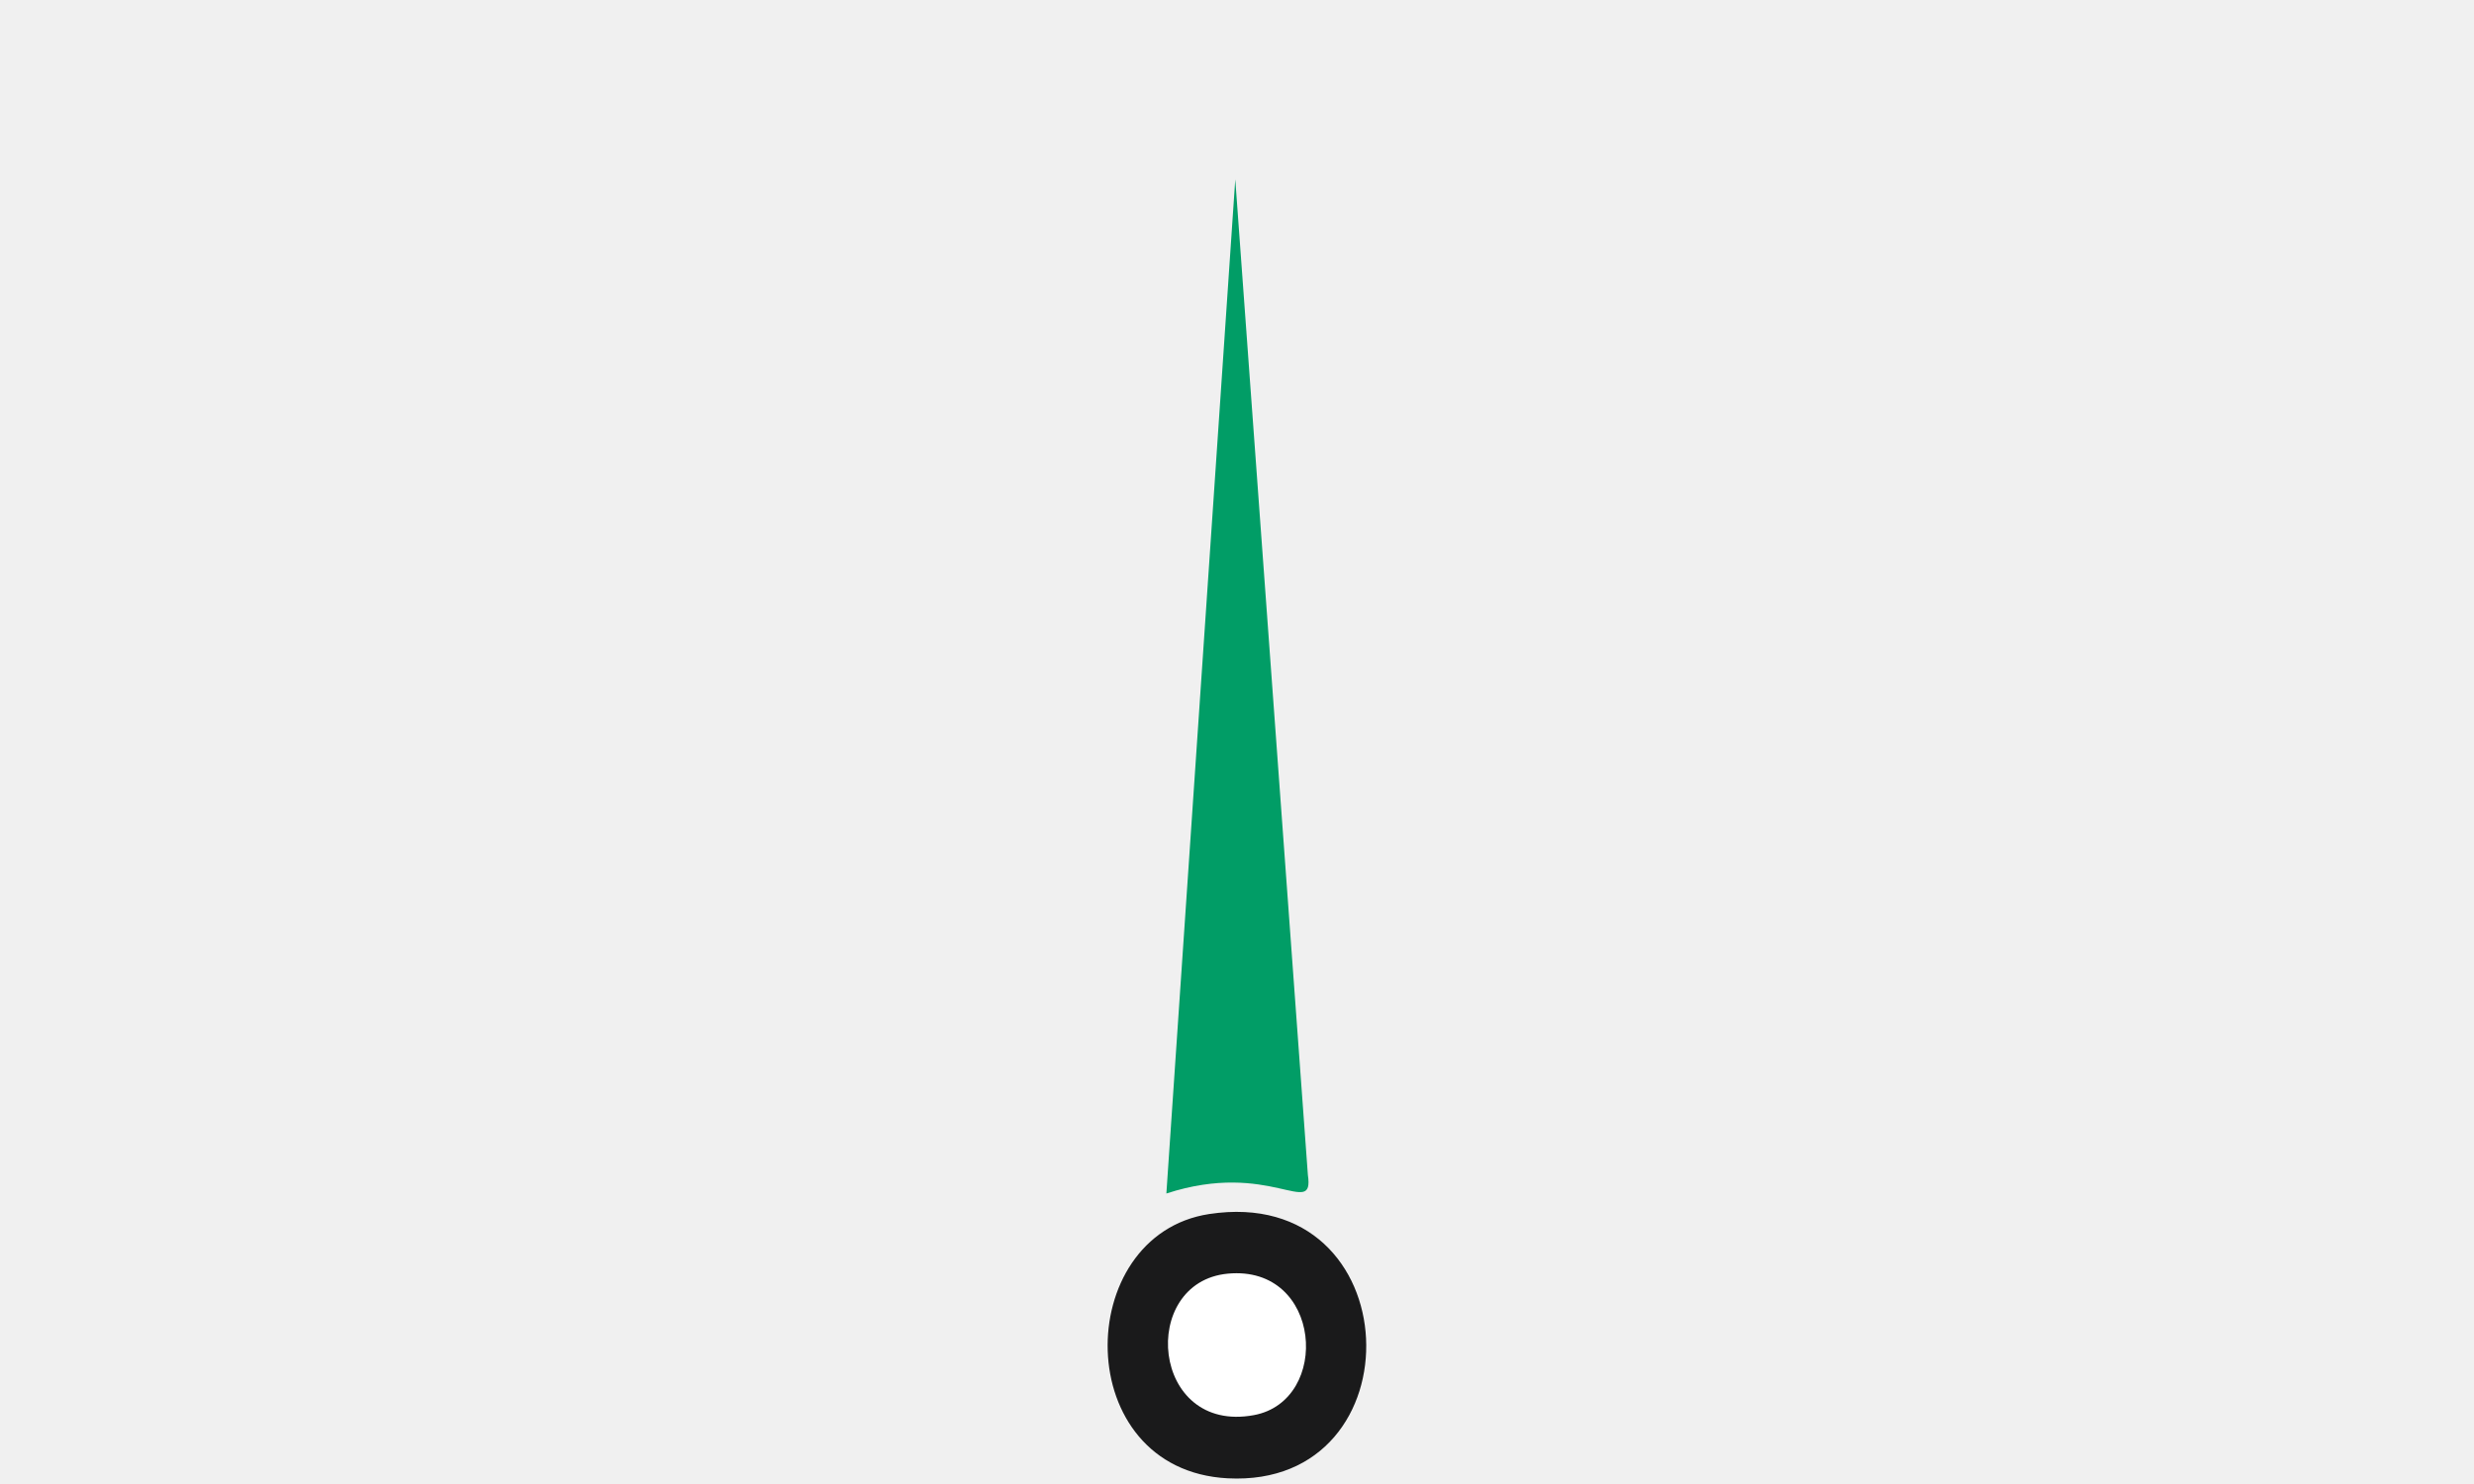
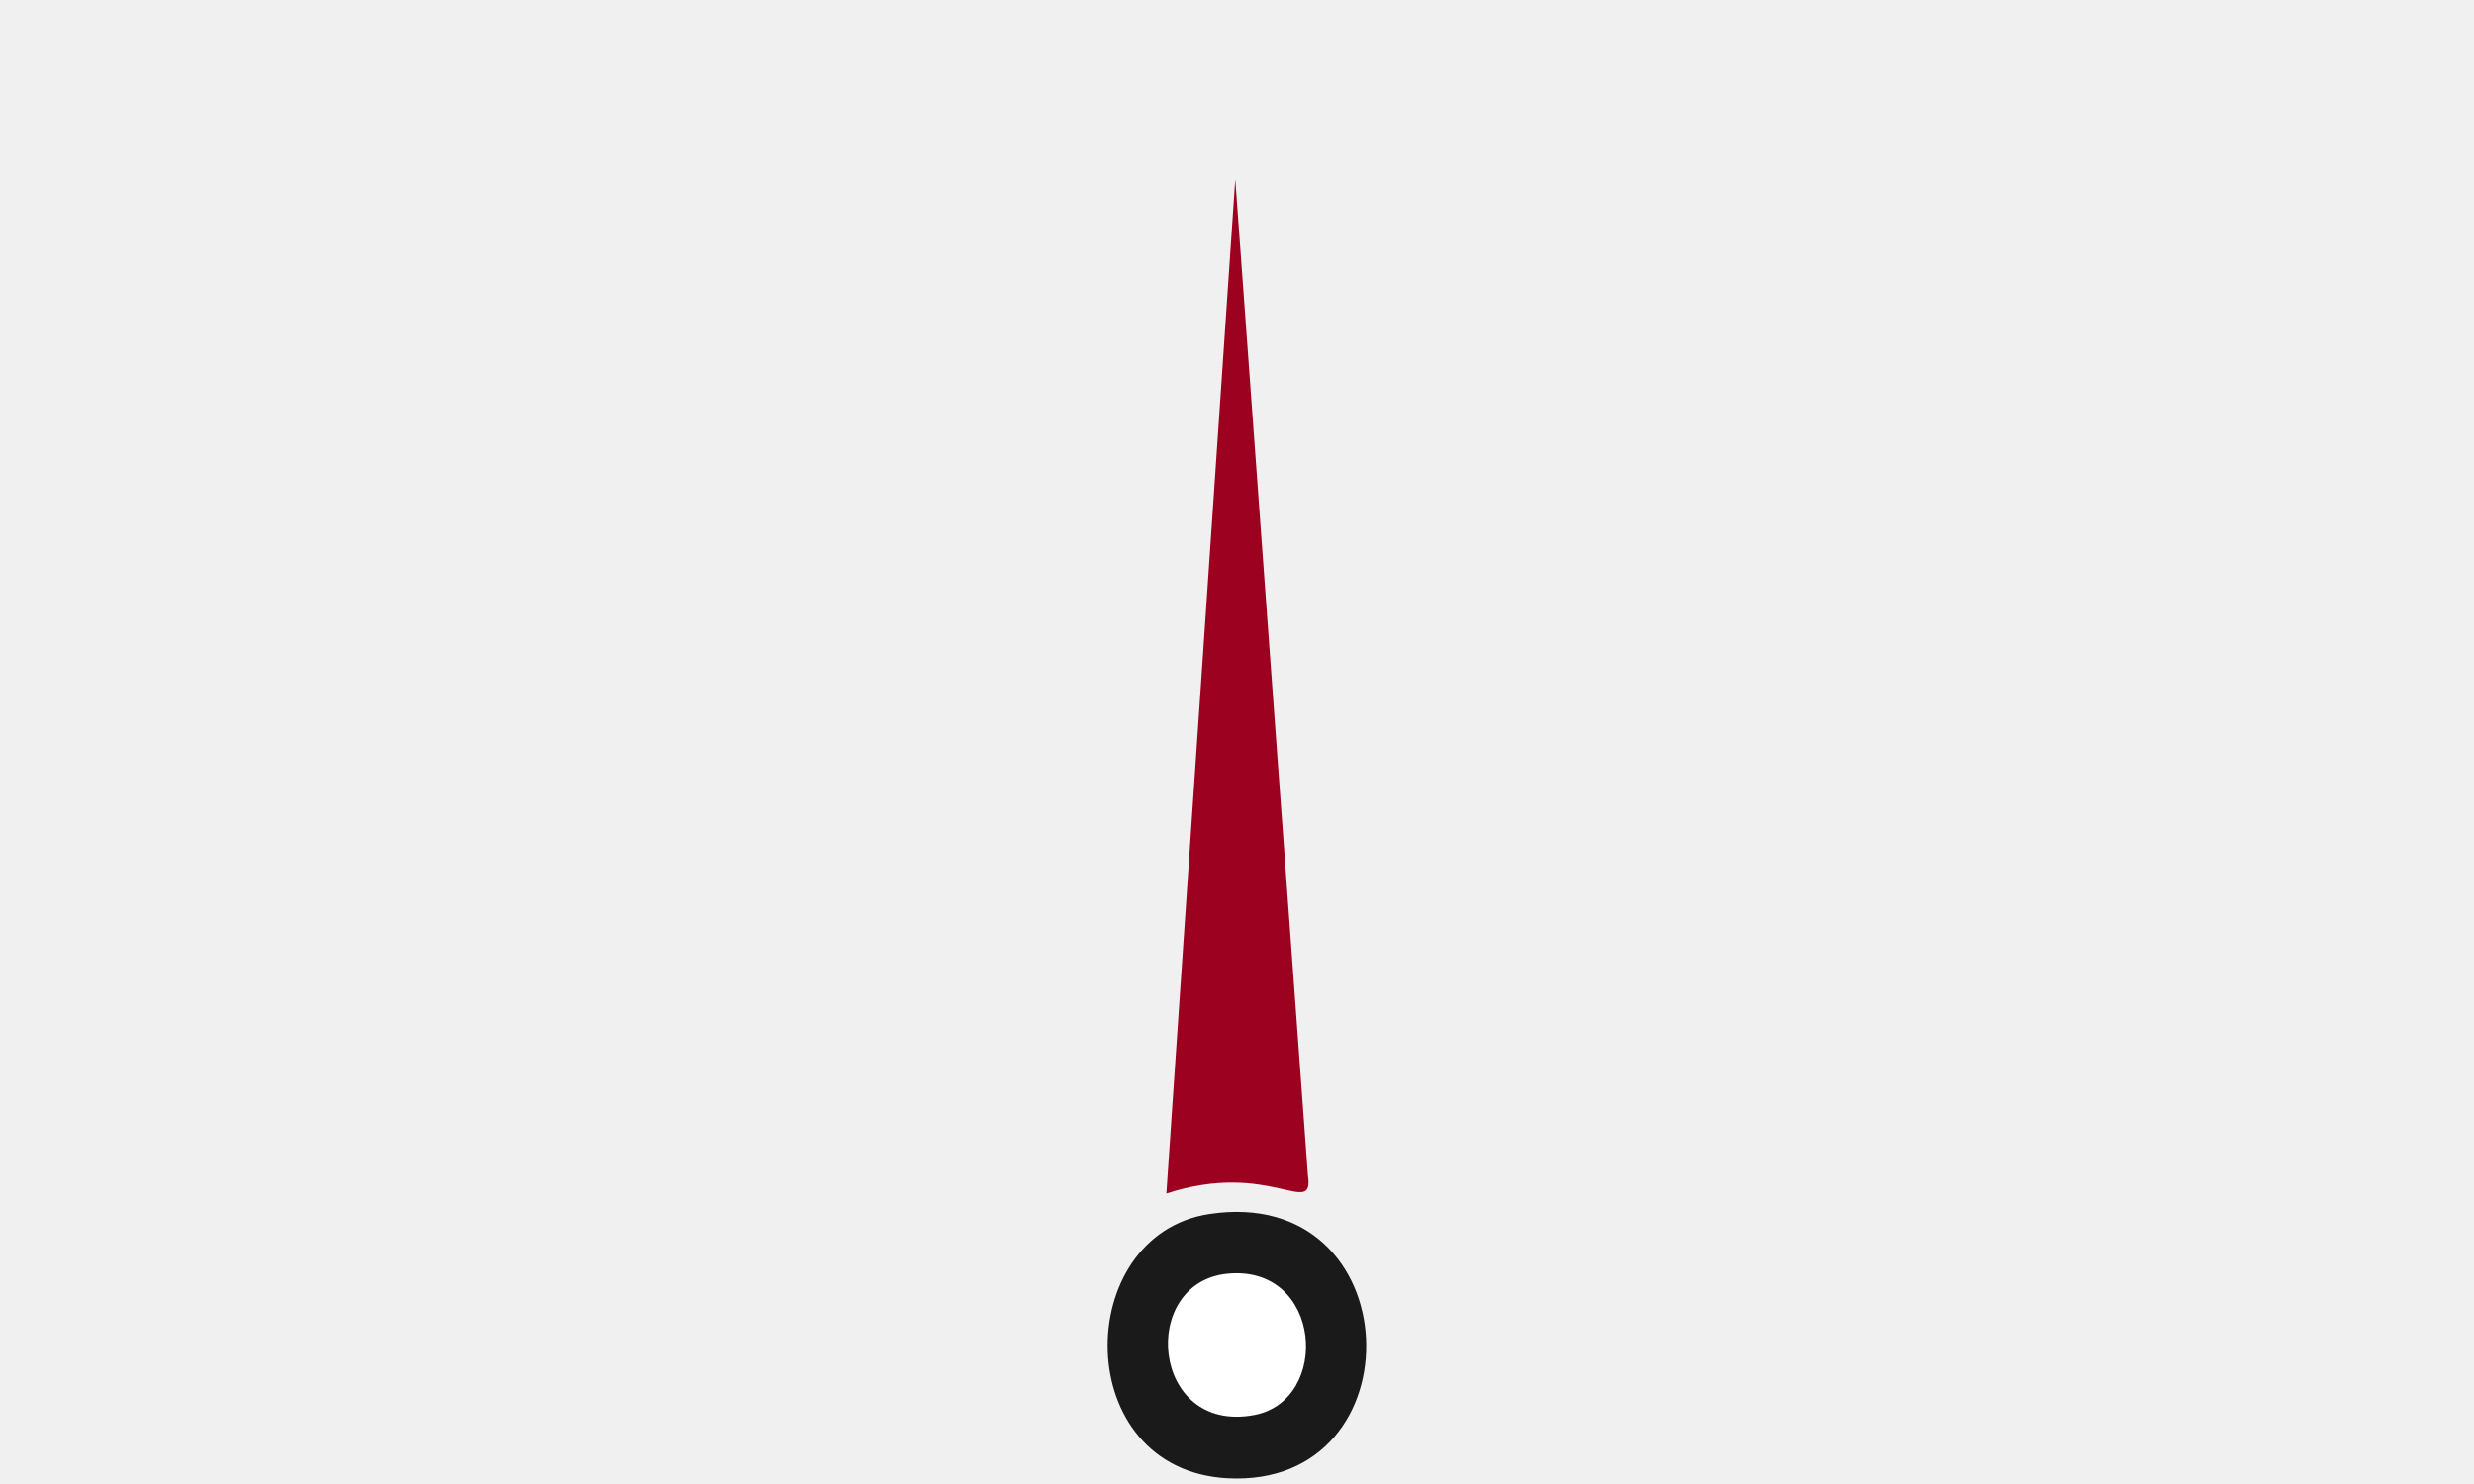
<svg xmlns="http://www.w3.org/2000/svg" class="svg-gauge-needle" viewBox="400 300 200 120">
-   <path d="m499.86 314.5 5.87 80.51c.53 3.59-3.05-1.24-11.44 1.5z" style="fill:#019d66" />
+   <path d="m499.86 314.5 5.87 80.51c.53 3.59-3.05-1.24-11.44 1.5z" style="fill:#9d0120" />
  <path d="M497.75 398.17c16.27-2.48 17.05 22.18 1.5 21.37-12.76-.67-12.61-19.67-1.5-21.37" style="fill:#1a1a1b" />
  <path d="M499.26 402.99c7.63-.72 8.37 10.27 2.11 11.44-8.34 1.55-9.34-10.76-2.11-11.44" style="fill:#fff" />
</svg>
